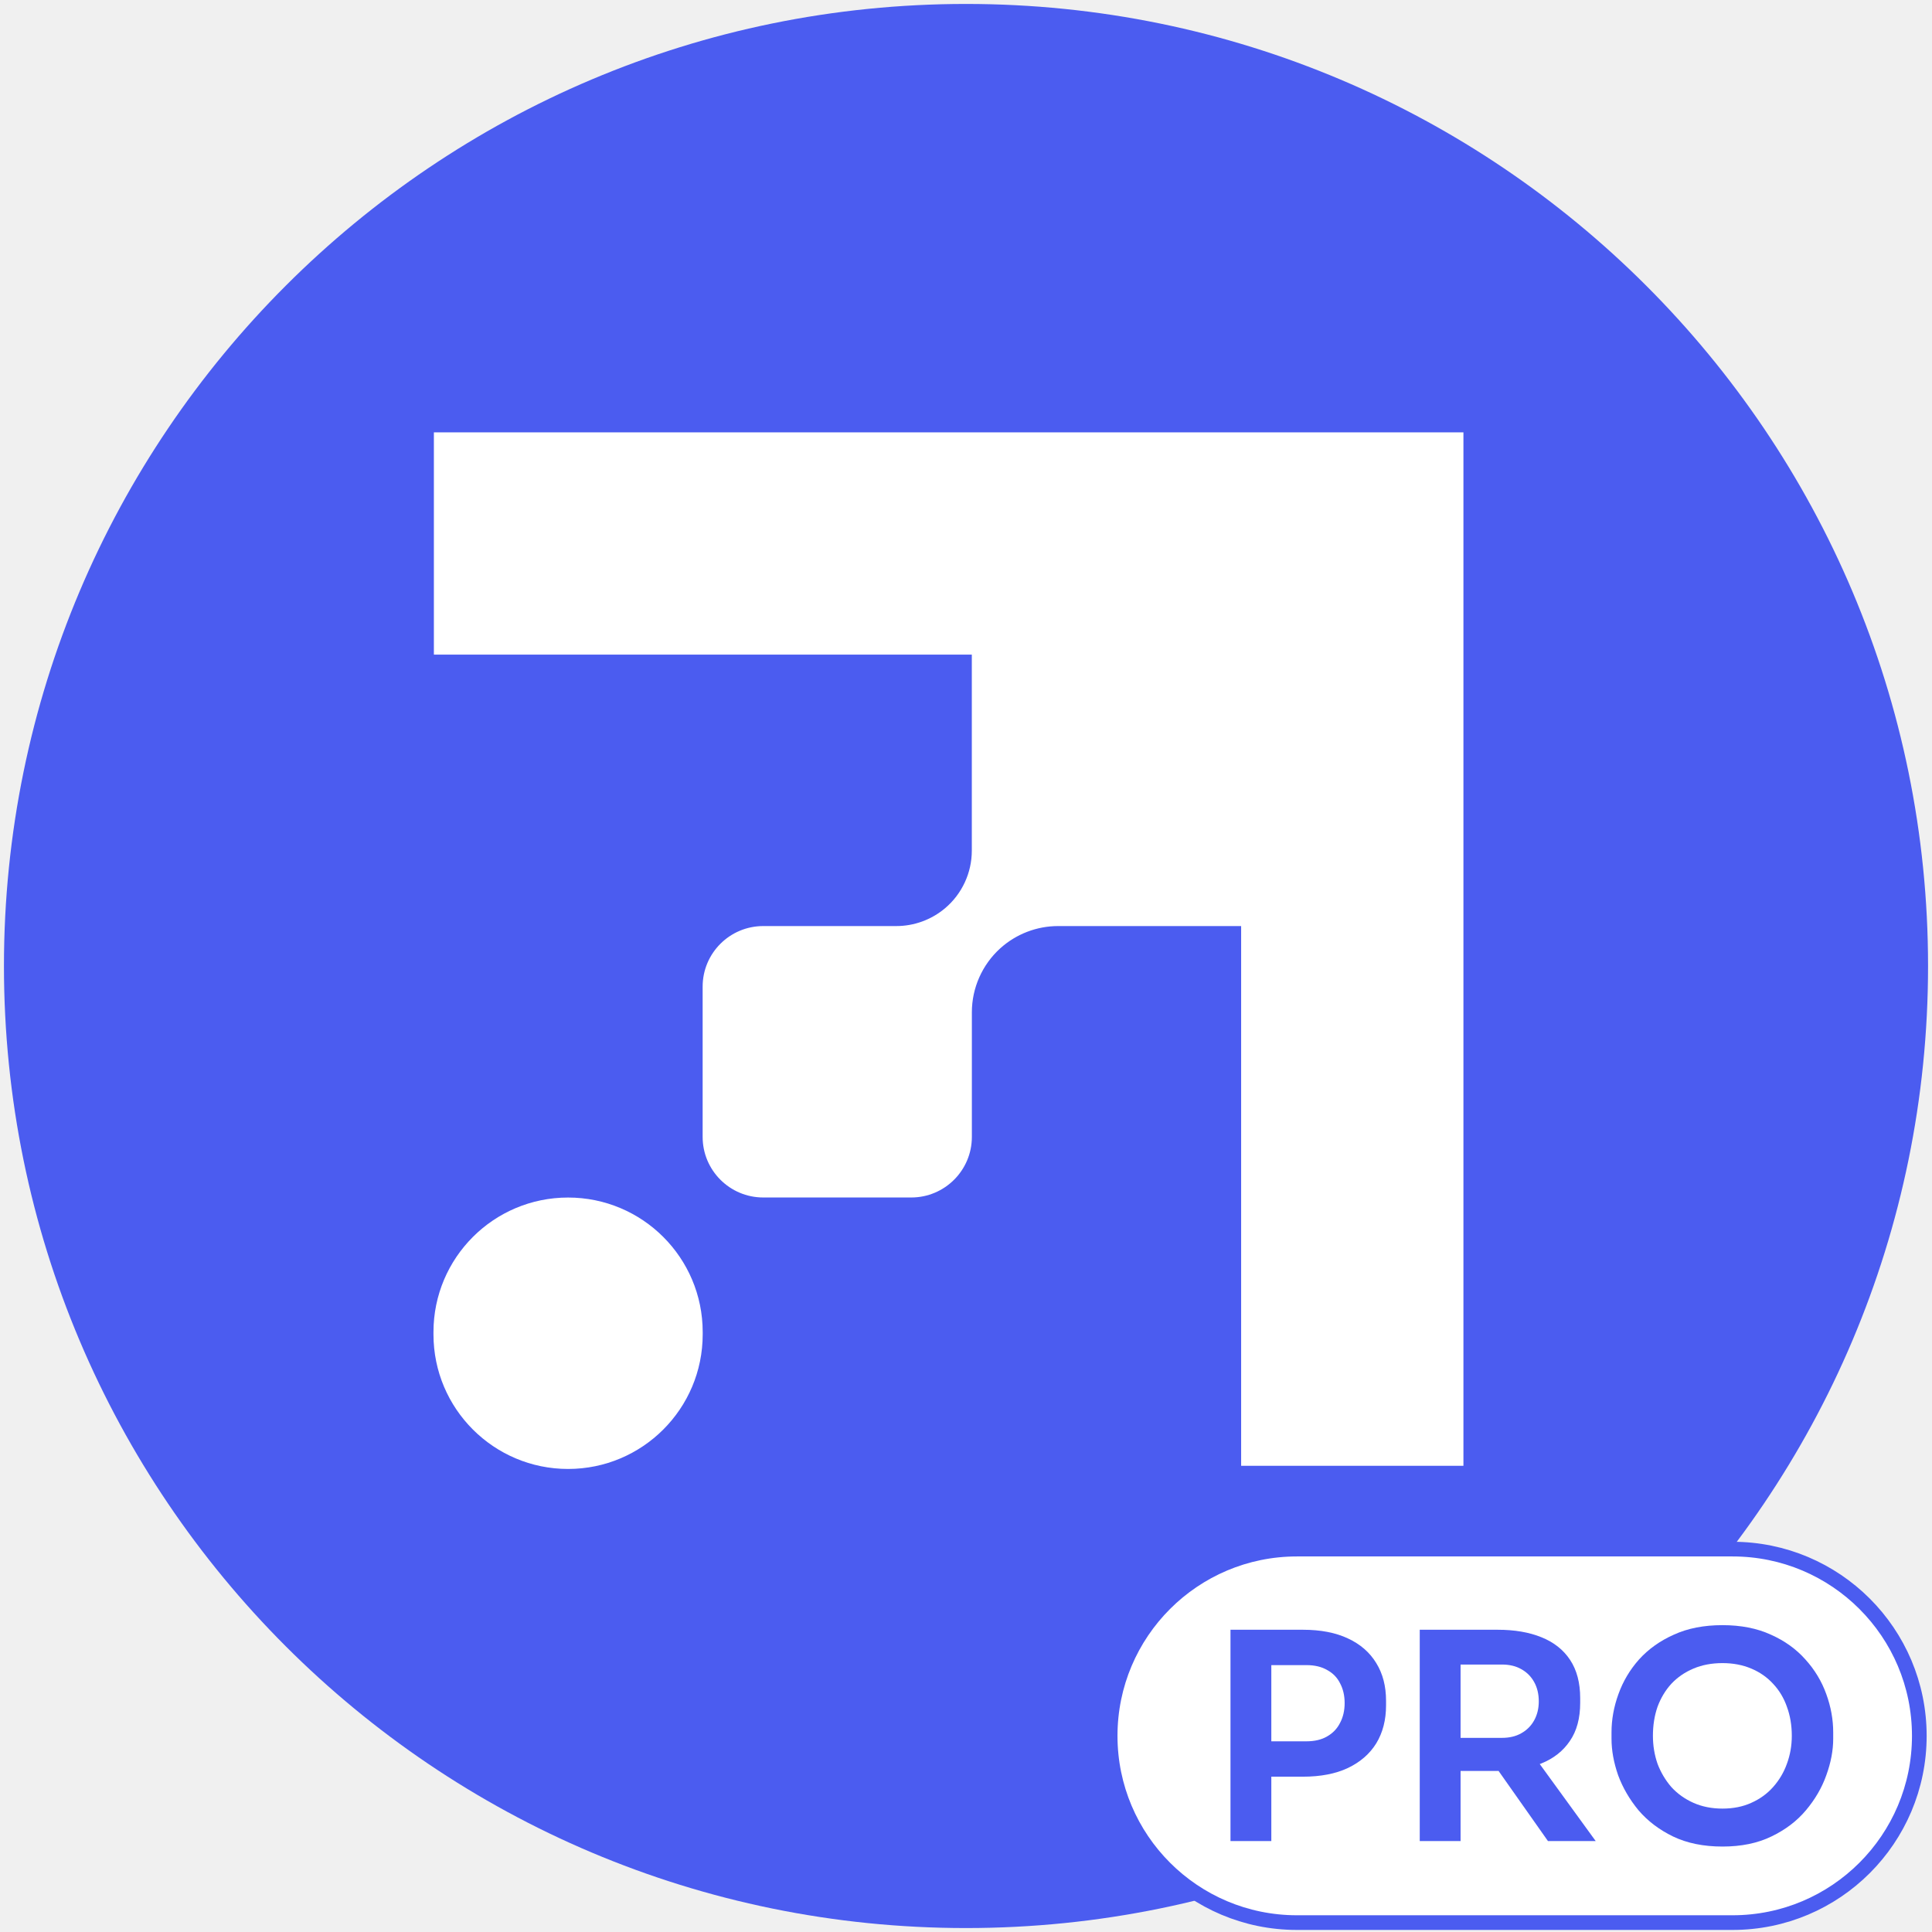
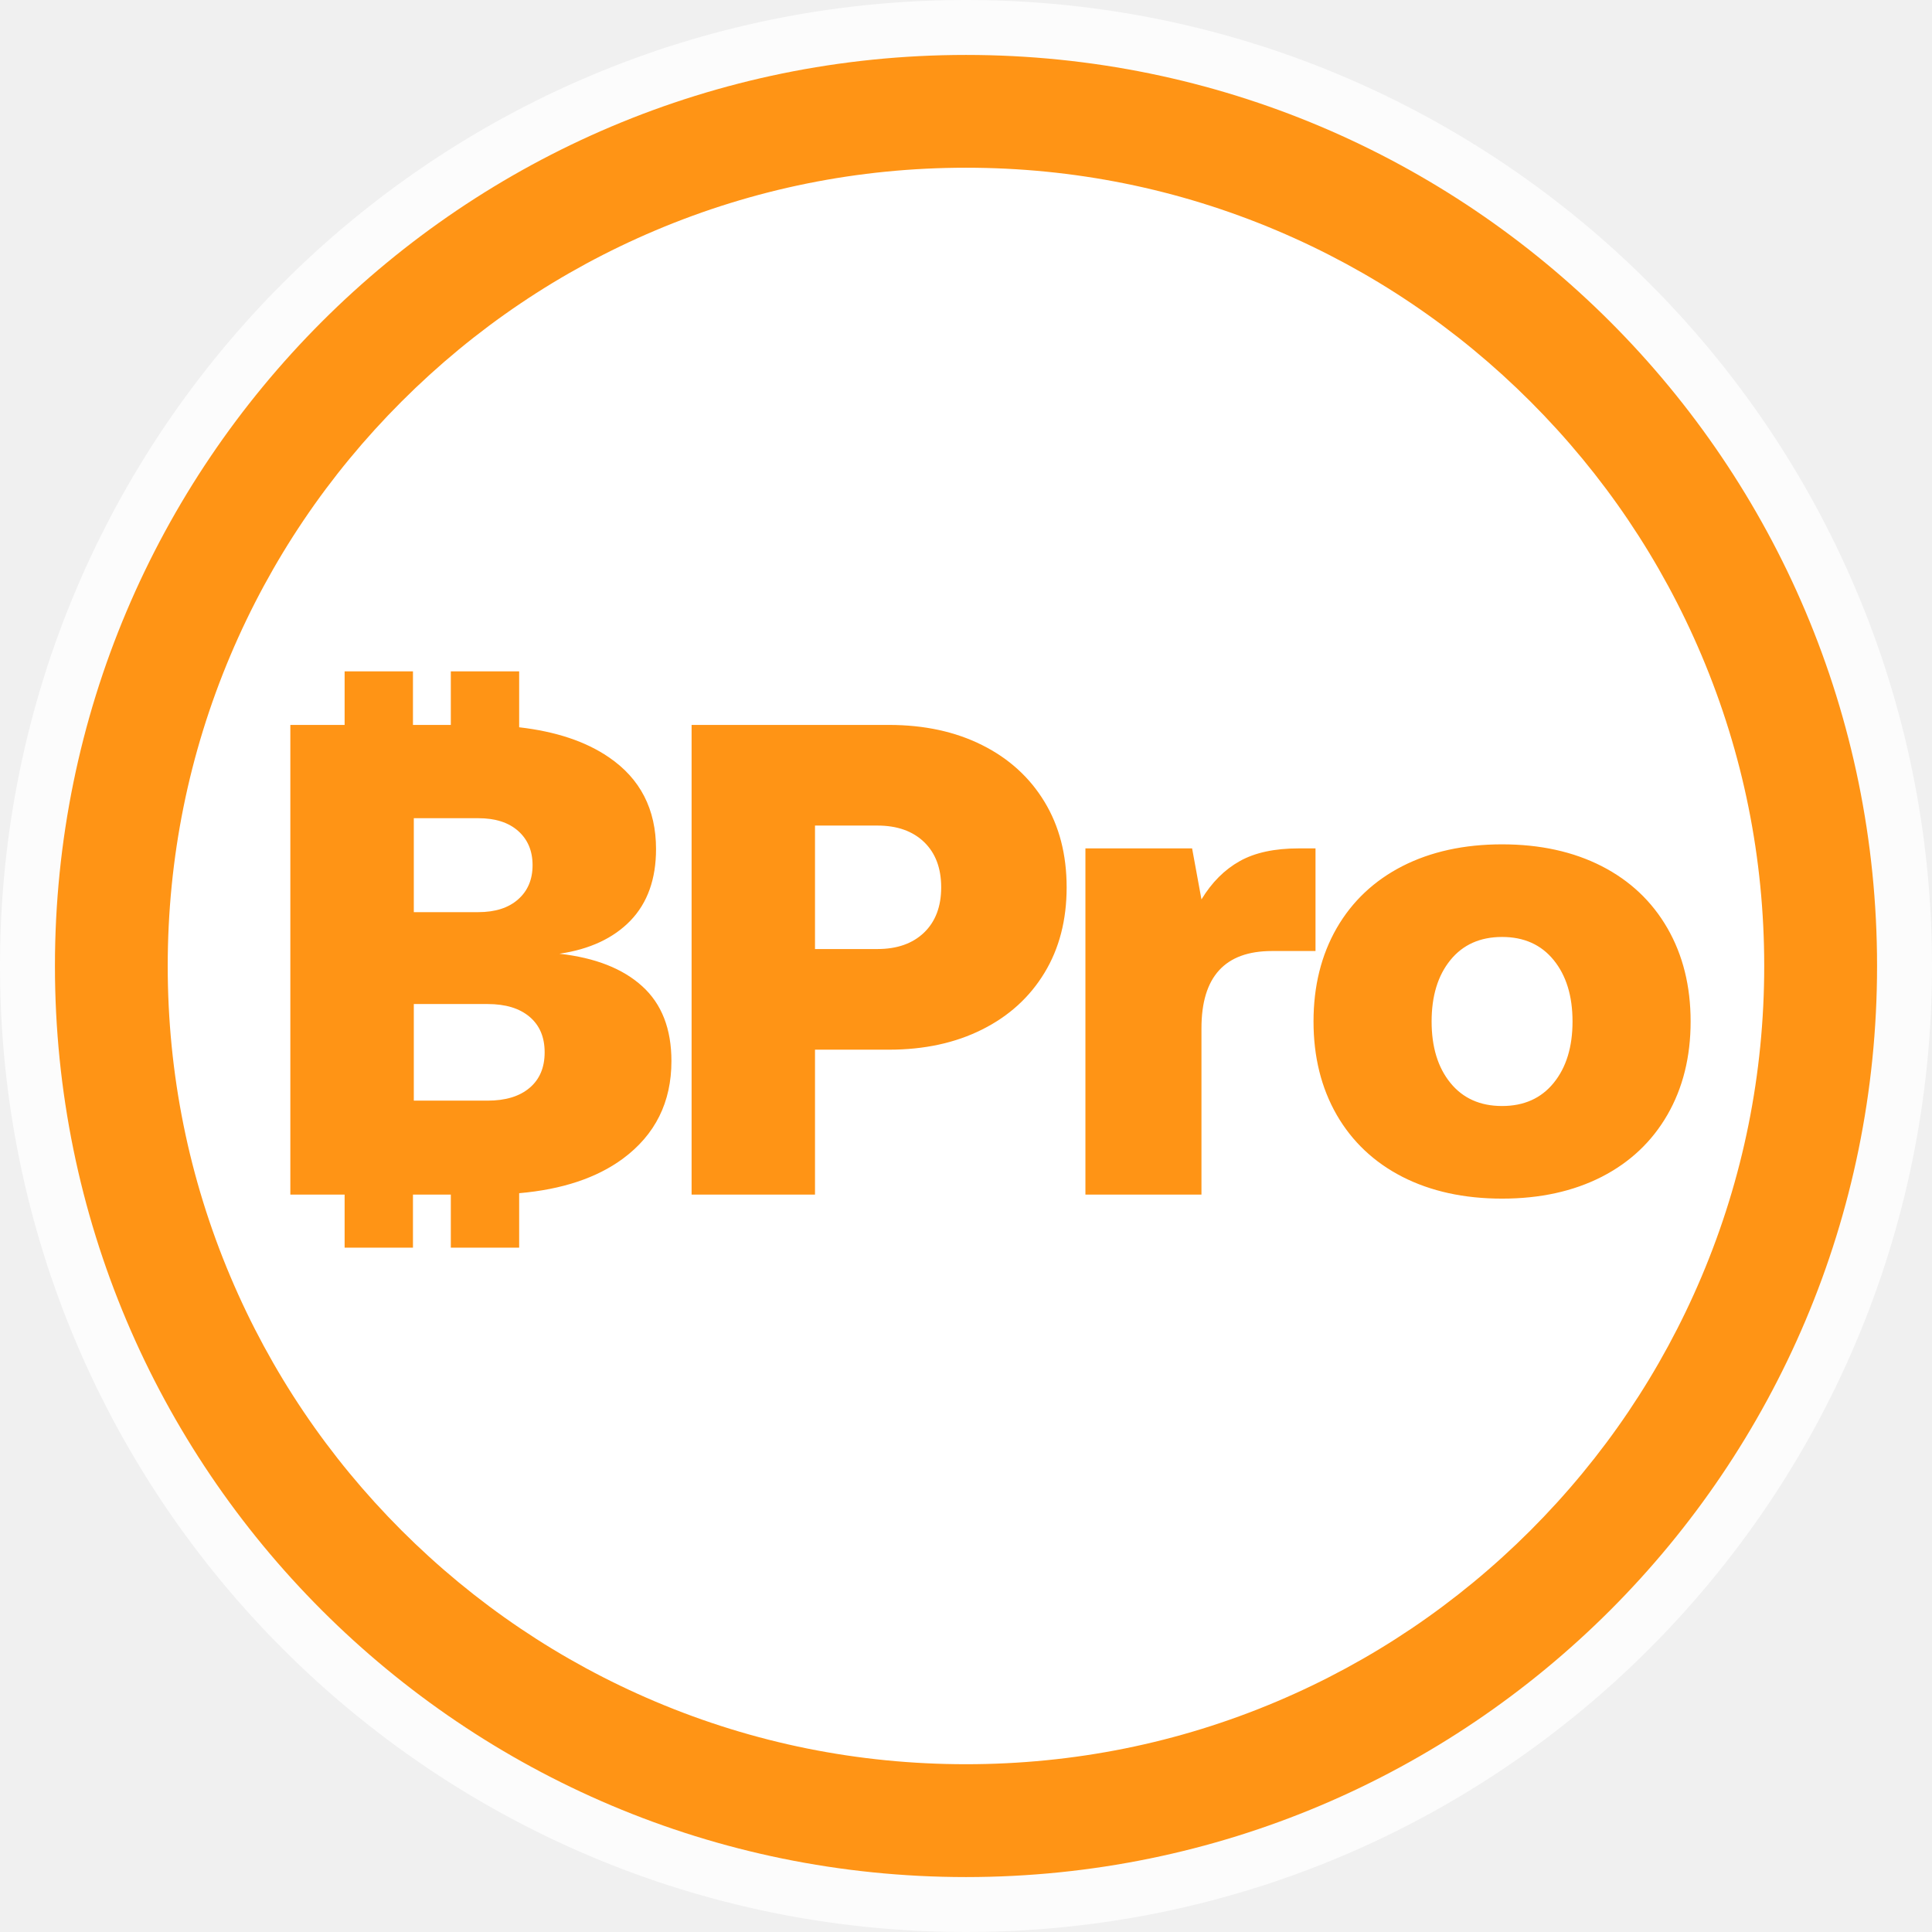
- <svg xmlns="http://www.w3.org/2000/svg" width="395" height="395" viewBox="0 0 395 395" fill="none">
-   <path d="M197.5 394.193C306.13 394.193 394.193 306.13 394.193 197.5C394.193 88.87 306.13 0.807 197.5 0.807C88.87 0.807 0.807 88.87 0.807 197.5C0.807 306.13 88.87 394.193 197.5 394.193Z" fill="#4B5CF0" />
-   <path d="M299.201 88.394V299.68H253.752V189.335H216.327C211.959 189.335 207.745 190.966 204.503 193.887C202.654 195.559 201.209 197.583 200.217 199.812C199.226 202.042 198.699 204.478 198.699 206.965V232.441C198.699 239.274 193.143 244.827 186.307 244.827H156.049C149.202 244.827 143.656 239.274 143.656 232.441V201.722C143.656 194.878 149.202 189.335 156.049 189.335H183.25C186.895 189.335 190.407 188.045 193.195 185.712C194.94 184.246 196.314 182.43 197.253 180.406C198.193 178.394 198.689 176.174 198.689 173.903V133.833H88.707V88.394H299.201Z" fill="white" />
-   <path d="M143.667 272.346V272.821C143.667 288.016 131.337 300.33 116.146 300.33C100.955 300.33 88.624 288.016 88.624 272.821V272.346C88.624 257.152 100.944 244.838 116.146 244.838C123.736 244.838 130.624 247.914 135.602 252.889C140.59 257.875 143.667 264.749 143.667 272.346Z" fill="white" />
-   <rect x="226.972" y="316.717" width="165.434" height="76.361" rx="38.18" fill="white" stroke="#4B5CF0" stroke-width="3" />
-   <path d="M258.747 363.245V356.014H267.095C268.78 356.014 270.191 355.681 271.328 355.014C272.503 354.348 273.385 353.427 273.973 352.251C274.6 351.076 274.914 349.724 274.914 348.195C274.914 346.667 274.6 345.315 273.973 344.139C273.385 342.963 272.503 342.062 271.328 341.435C270.191 340.769 268.78 340.435 267.095 340.435H258.747V333.205H266.389C269.995 333.205 273.052 333.793 275.56 334.968C278.108 336.144 280.048 337.829 281.38 340.024C282.713 342.179 283.379 344.746 283.379 347.725V348.666C283.379 351.644 282.713 354.231 281.38 356.425C280.048 358.581 278.108 360.266 275.56 361.481C273.052 362.657 269.995 363.245 266.389 363.245H258.747ZM251.575 376.413V333.205H259.923V376.413H251.575Z" fill="#4B5CF0" />
-   <path d="M290.269 376.413V333.205H298.616V376.413H290.269ZM316.487 376.413L303.319 357.719H312.666L326.246 376.413H316.487ZM296.147 362.069V355.308H307.082C308.61 355.308 309.923 354.995 311.02 354.368C312.157 353.741 313.039 352.859 313.666 351.722C314.293 350.586 314.606 349.293 314.606 347.843C314.606 346.353 314.293 345.04 313.666 343.904C313.039 342.767 312.157 341.885 311.02 341.258C309.923 340.631 308.61 340.318 307.082 340.318H296.147V333.205H306.2C309.649 333.205 312.627 333.714 315.135 334.733C317.683 335.752 319.642 337.3 321.014 339.377C322.386 341.454 323.072 344.061 323.072 347.196V348.136C323.072 351.311 322.366 353.917 320.955 355.955C319.584 357.993 317.644 359.521 315.135 360.54C312.627 361.559 309.649 362.069 306.2 362.069H296.147Z" fill="#4B5CF0" />
-   <path d="M352.169 377.53C348.289 377.53 344.918 376.844 342.057 375.472C339.236 374.1 336.884 372.317 335.003 370.123C333.161 367.889 331.77 365.498 330.829 362.951C329.928 360.364 329.477 357.875 329.477 355.485V354.191C329.477 351.566 329.947 348.959 330.888 346.373C331.828 343.747 333.239 341.376 335.12 339.26C337.041 337.143 339.412 335.458 342.234 334.204C345.055 332.911 348.367 332.264 352.169 332.264C355.931 332.264 359.223 332.911 362.045 334.204C364.866 335.458 367.218 337.143 369.099 339.26C371.019 341.376 372.45 343.747 373.39 346.373C374.331 348.959 374.801 351.566 374.801 354.191V355.485C374.801 357.875 374.331 360.364 373.39 362.951C372.489 365.498 371.098 367.889 369.217 370.123C367.375 372.317 365.023 374.1 362.162 375.472C359.34 376.844 356.009 377.53 352.169 377.53ZM352.169 369.77C354.363 369.77 356.323 369.378 358.047 368.594C359.811 367.81 361.3 366.733 362.515 365.361C363.769 363.95 364.71 362.363 365.337 360.599C366.003 358.796 366.336 356.896 366.336 354.897C366.336 352.741 366.003 350.762 365.337 348.959C364.71 347.157 363.769 345.589 362.515 344.257C361.3 342.924 359.811 341.885 358.047 341.141C356.284 340.396 354.324 340.024 352.169 340.024C349.974 340.024 347.995 340.396 346.231 341.141C344.467 341.885 342.959 342.924 341.705 344.257C340.49 345.589 339.549 347.157 338.883 348.959C338.256 350.762 337.942 352.741 337.942 354.897C337.942 356.896 338.256 358.796 338.883 360.599C339.549 362.363 340.49 363.95 341.705 365.361C342.959 366.733 344.467 367.81 346.231 368.594C347.995 369.378 349.974 369.77 352.169 369.77Z" fill="#4B5CF0" />
+ <svg xmlns="http://www.w3.org/2000/svg" width="32" height="32" viewBox="0 0 32 32">
+   <g fill="none" fill-rule="evenodd">
+     <rect width="32" height="32" />
+     <path fill="#FCFCFC" d="M32,16 C32,24.836 24.836,32 16,32 C7.164,32 0,24.836 0,16 C0,7.164 7.164,0 16,0 C24.836,0 32,7.164 32,16" />
+     <path fill="#FFF" d="M29.425,16 C29.425,23.414 23.414,29.425 16,29.425 C8.586,29.425 2.575,23.414 2.575,16 C2.575,8.586 8.586,2.575 16,2.575 C23.414,2.575 29.425,8.586 29.425,16" />
+     <path fill="#FF9415" d="M8.771 18.019C8.604 18.16 8.373 18.23 8.076 18.23L6.854 18.23 6.854 16.63 8.076 16.63C8.373 16.63 8.604 16.7 8.771 16.841 8.938 16.982 9.021 17.178 9.021 17.43 9.021 17.682 8.938 17.878 8.771 18.019L8.771 18.019ZM6.854 13.552 7.921 13.552C8.203 13.552 8.423 13.622 8.582 13.763 8.741 13.904 8.821 14.093 8.821 14.33 8.821 14.567 8.741 14.756 8.582 14.896 8.423 15.037 8.203 15.108 7.921 15.108L6.854 15.108 6.854 13.552ZM10.638 16.336C10.316 16.043 9.858 15.863 9.266 15.797 9.769 15.723 10.162 15.539 10.444 15.247 10.725 14.954 10.866 14.559 10.866 14.063 10.866 13.404 10.605 12.896 10.082 12.541 9.7 12.28 9.206 12.116 8.599 12.046L8.599 11.12 7.467 11.12 7.467 12.007 6.84 12.007 6.84 11.12 5.708 11.12 5.708 12.007 4.809 12.007 4.809 19.786 5.708 19.786 5.708 20.665 6.84 20.665 6.84 19.786 7.467 19.786 7.467 20.665 8.599 20.665 8.599 19.763C9.311 19.701 9.884 19.51 10.316 19.192 10.853 18.795 11.121 18.256 11.121 17.575 11.121 17.041 10.96 16.628 10.638 16.336L10.638 16.336ZM15.305 15.447C15.116 15.628 14.859 15.719 14.533 15.719L13.499 15.719 13.499 13.674 14.533 13.674C14.859 13.674 15.116 13.765 15.305 13.946 15.494 14.128 15.589 14.378 15.589 14.697 15.589 15.015 15.494 15.265 15.305 15.447M16.267 12.341C15.822 12.118 15.307 12.007 14.722 12.007L11.455 12.007 11.455 19.786 13.499 19.786 13.499 17.386 14.722 17.386C15.307 17.386 15.822 17.275 16.267 17.052 16.711 16.83 17.055 16.517 17.3 16.113 17.545 15.71 17.667 15.237 17.667 14.697 17.667 14.156 17.545 13.683 17.3 13.28 17.055 12.876 16.711 12.563 16.267 12.341M21.789 14.052 21.512 14.052C21.111 14.052 20.785 14.122 20.534 14.263 20.282 14.404 20.071 14.615 19.9 14.897L19.745 14.052 17.978 14.052 17.978 19.786 19.9 19.786 19.9 17.03C19.9 16.178 20.289 15.752 21.067 15.752L21.789 15.752 21.789 14.052ZM25.734 17.936C25.527 18.191 25.242 18.319 24.879 18.319 24.516 18.319 24.23 18.191 24.023 17.936 23.815 17.68 23.712 17.341 23.712 16.919 23.712 16.497 23.815 16.158 24.023 15.902 24.23 15.647 24.516 15.519 24.879 15.519 25.242 15.519 25.527 15.647 25.734 15.902 25.942 16.158 26.046 16.497 26.046 16.919 26.046 17.341 25.942 17.68 25.734 17.936M26.529 14.346C26.058 14.106 25.509 13.985 24.879 13.985 24.249 13.985 23.699 14.106 23.228 14.346 22.758 14.587 22.395 14.93 22.139 15.374 21.884 15.819 21.756 16.334 21.756 16.919 21.756 17.504 21.884 18.019 22.139 18.464 22.395 18.908 22.758 19.251 23.228 19.492 23.699 19.732 24.249 19.853 24.879 19.853 25.509 19.853 26.058 19.732 26.529 19.492 26.999 19.251 27.362 18.908 27.618 18.464 27.874 18.019 28.002 17.504 28.002 16.919 28.002 16.334 27.874 15.819 27.618 15.374 27.362 14.93 26.999 14.587 26.529 14.346" />
+     <path fill="#FF9415" d="M25.349,25.349 C24.134,26.563 22.72,27.517 21.146,28.183 C19.517,28.872 17.785,29.221 16,29.221 C14.215,29.221 12.483,28.872 10.854,28.183 C9.28,27.517 7.866,26.563 6.651,25.349 C5.436,24.134 4.483,22.72 3.817,21.146 C3.128,19.517 2.778,17.785 2.778,16 C2.778,14.215 3.128,12.483 3.817,10.854 C4.483,9.28 5.436,7.866 6.651,6.651 C7.866,5.436 9.28,4.483 10.854,3.817 C12.483,3.128 14.215,2.778 16,2.778 C17.785,2.778 19.517,3.128 21.146,3.817 C22.72,4.483 24.134,5.436 25.349,6.651 C26.563,7.866 27.517,9.28 28.183,10.854 C28.872,12.483 29.221,14.215 29.221,16 C29.221,17.785 28.872,19.517 28.183,21.146 C27.517,22.72 26.563,24.134 25.349,25.349 M16,0.91 C7.666,0.91 0.91,7.666 0.91,16 C0.91,24.334 7.666,31.09 16,31.09 C24.334,31.09 31.09,24.334 31.09,16 C31.09,7.666 24.334,0.91 16,0.91" />
+   </g>
</svg>
